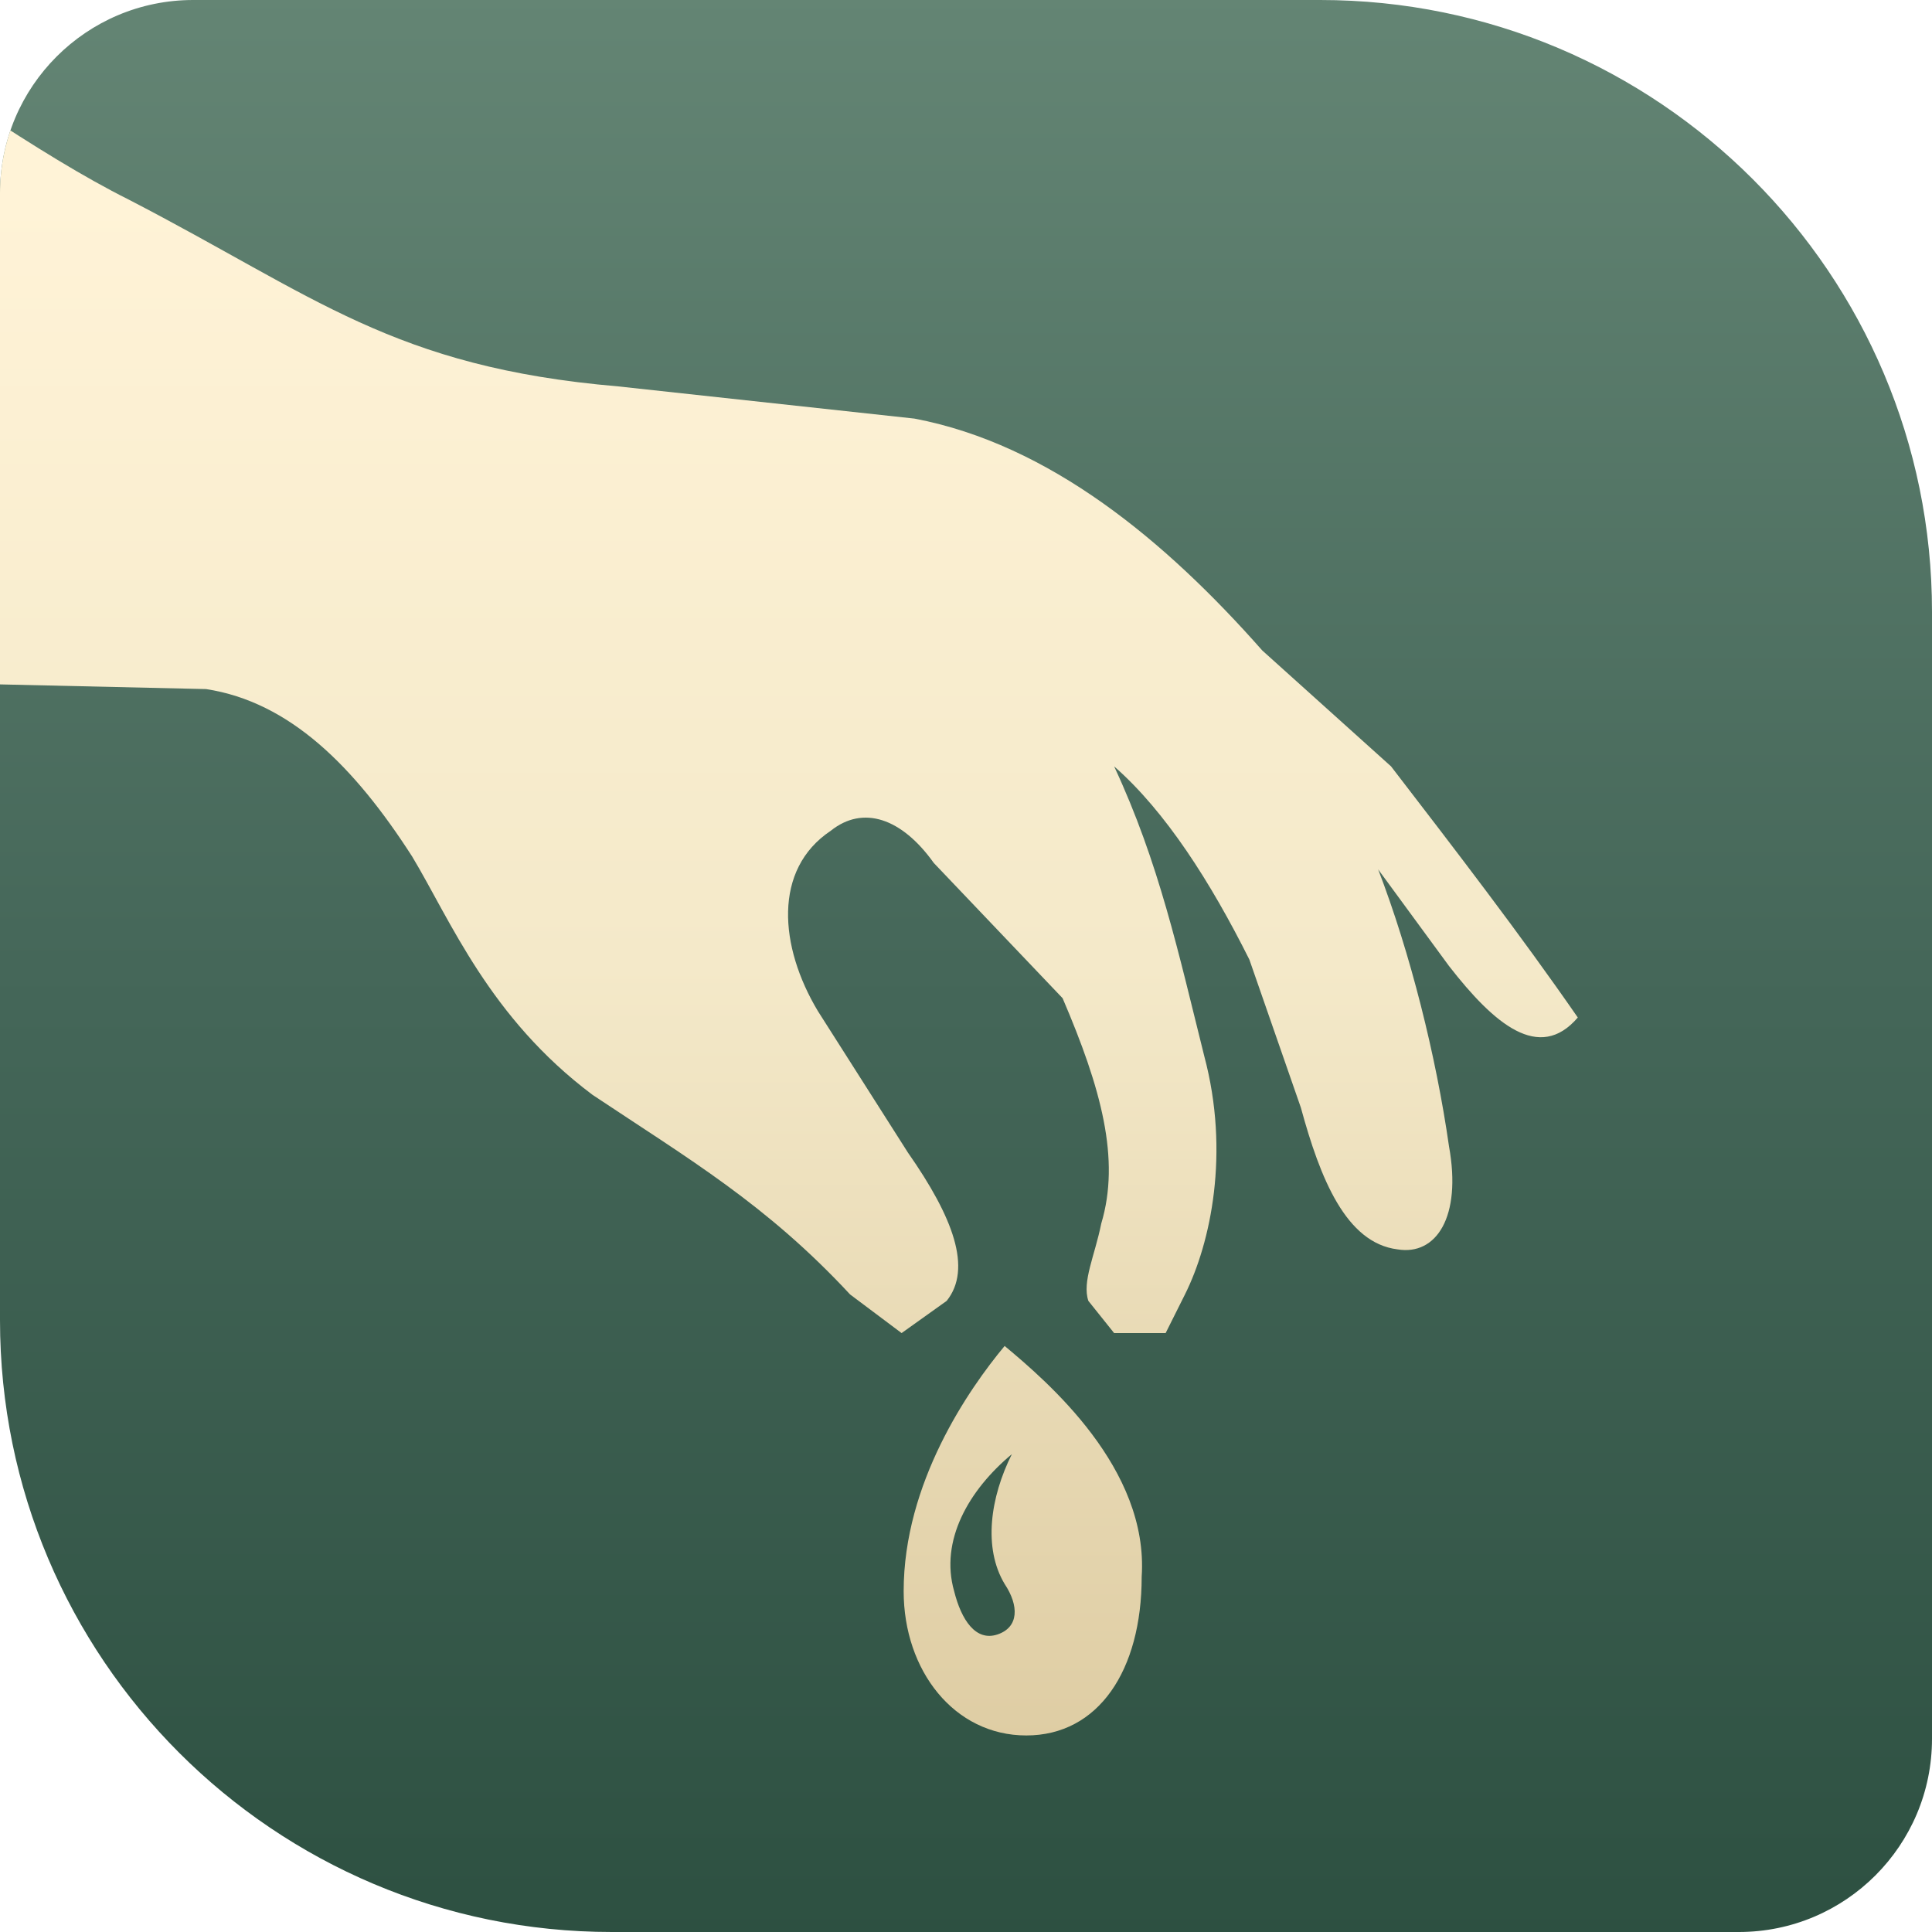
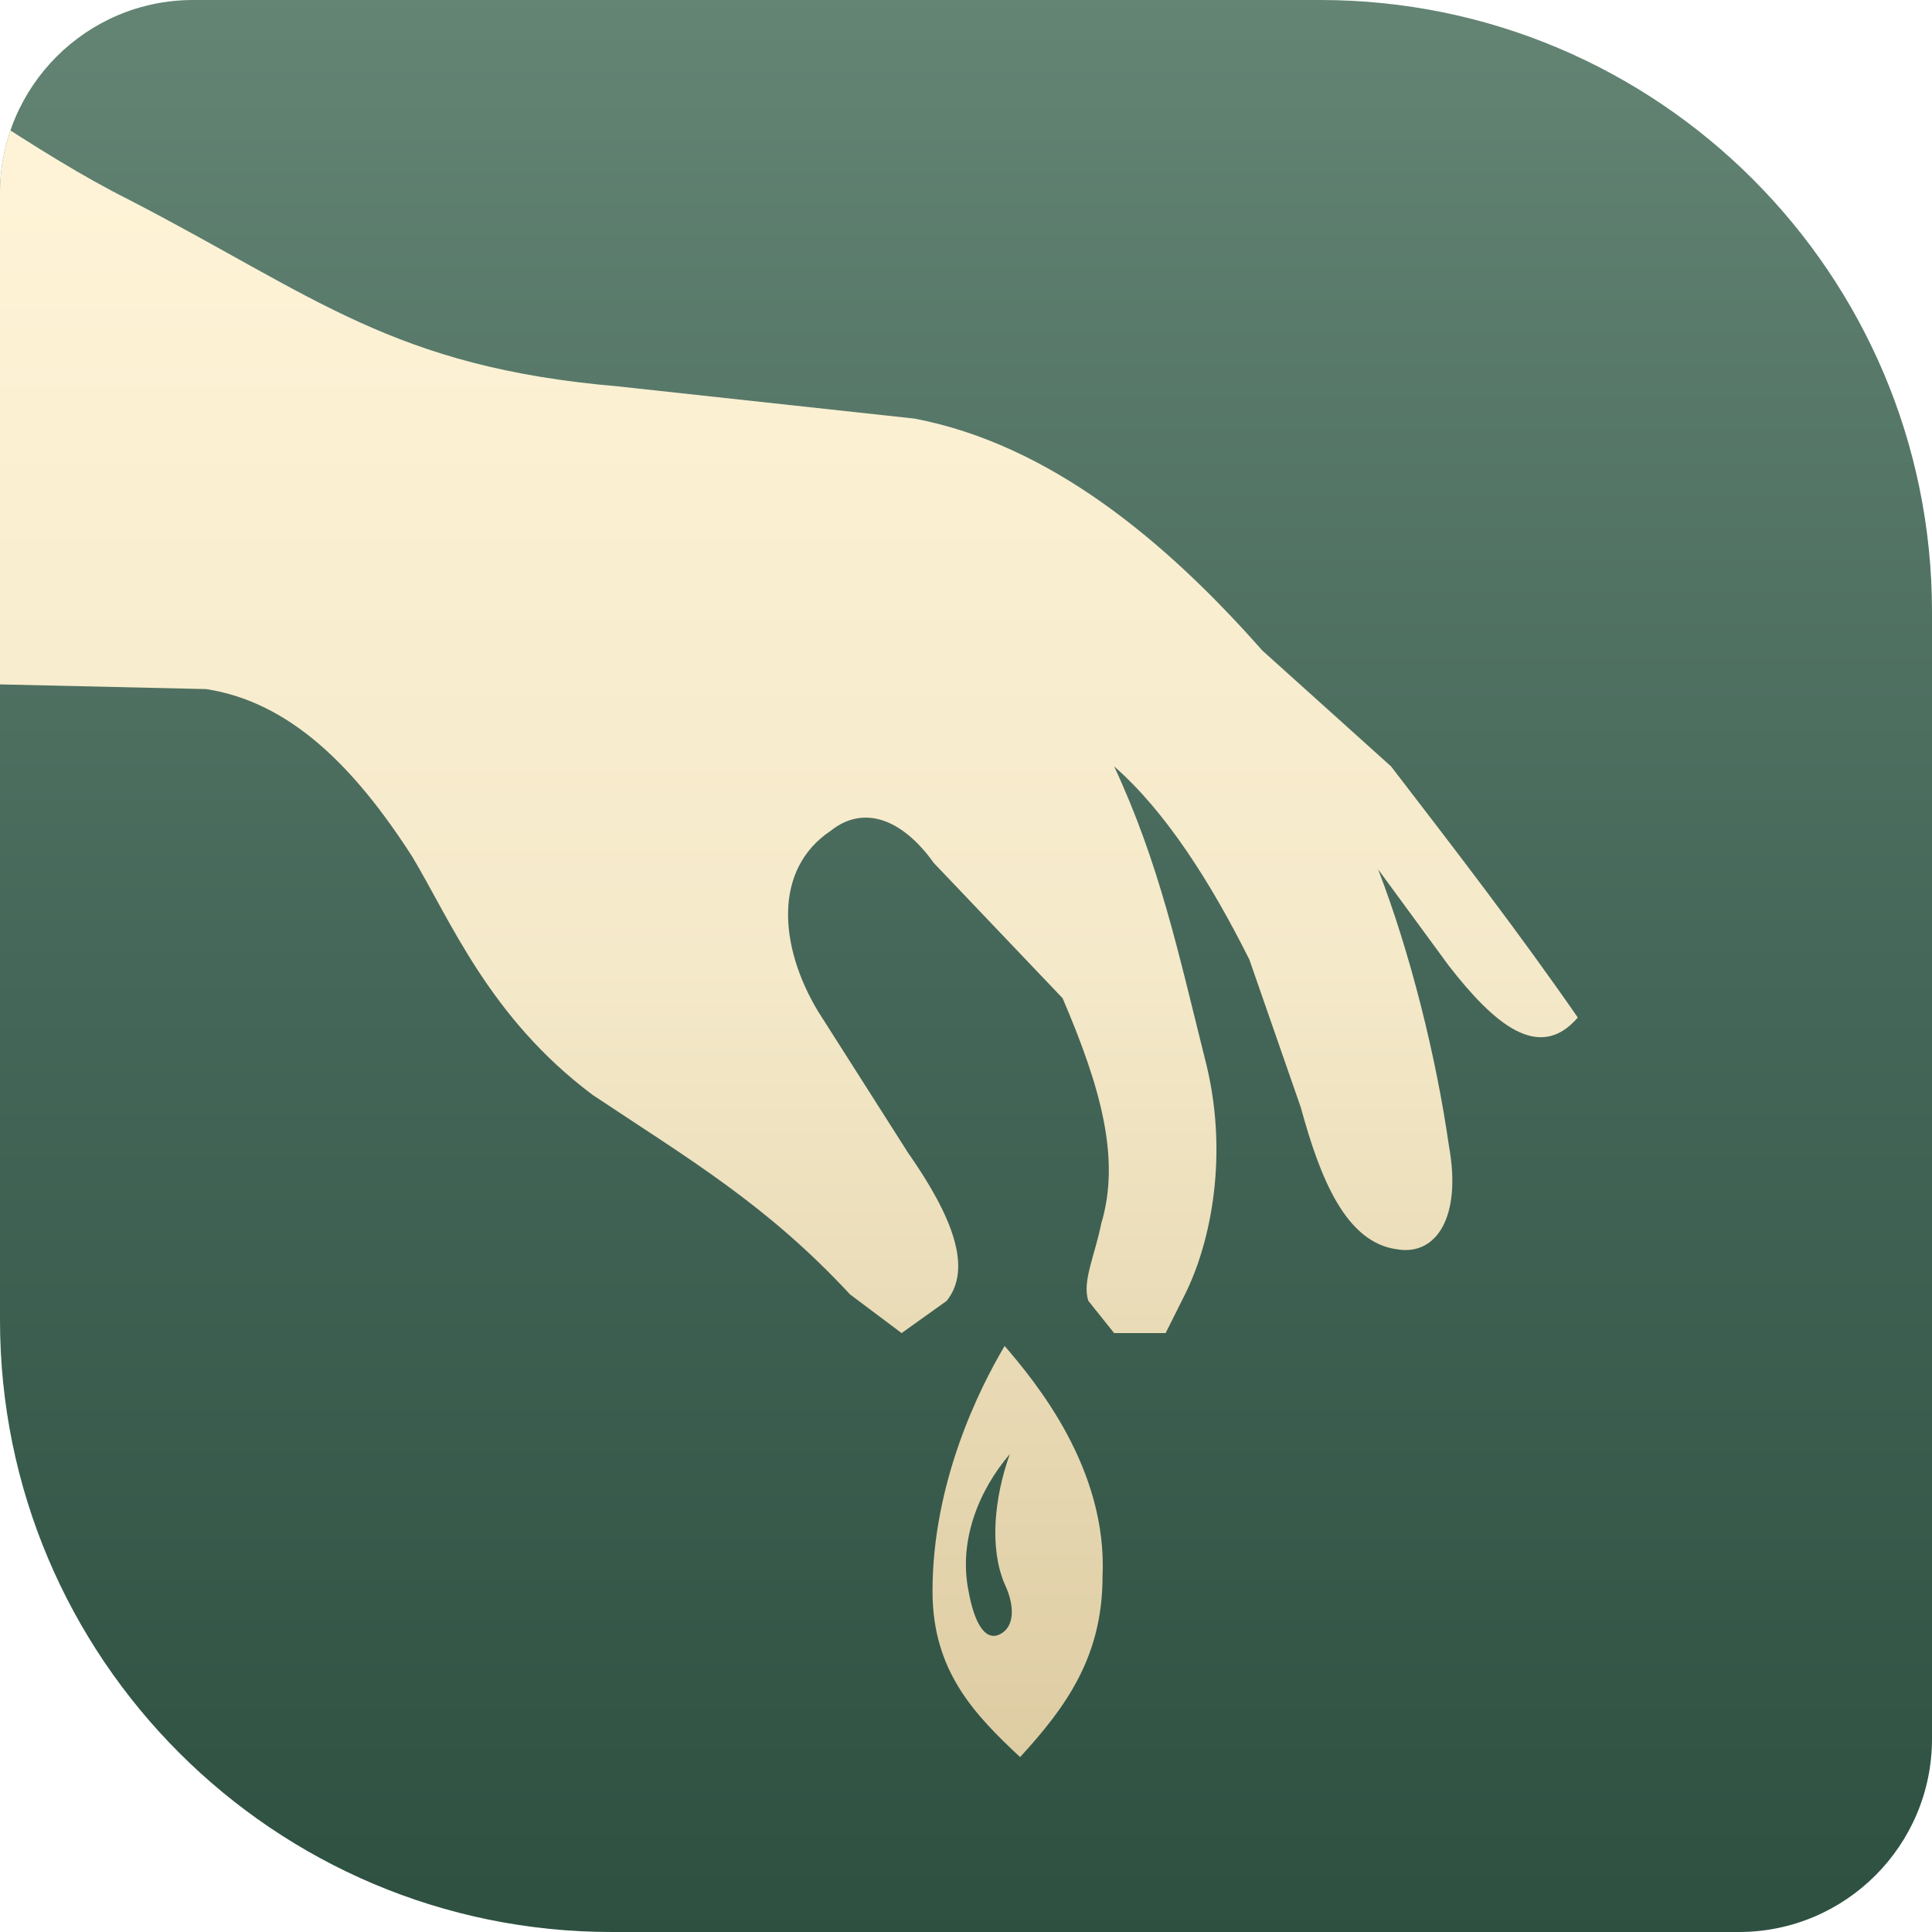
<svg xmlns="http://www.w3.org/2000/svg" viewBox="0 0 300 300" role="img" aria-labelledby="title description">
  <defs>
    <linearGradient id="background" x1="0" y1="0" x2="0" y2="1">
      <stop stop-color="#648574" />
      <stop offset="50%" stop-color="#456759" />
      <stop offset="100%" stop-color="#2d5041" />
    </linearGradient>
    <linearGradient id="gold" gradientUnits="userSpaceOnUse" x1="45" y1="30" x2="45" y2="270">
      <stop stop-color="#fff3d7" />
      <stop offset="50%" stop-color="#f4e9c9" />
      <stop offset="100%" stop-color="#ddcba1" />
    </linearGradient>
    <clipPath id="outline">
      <path d="M30 0H205A95 95 0 0 1 300 95V270A30 30 0 0 1 270 300H95A95 95 0 0 1 0 205V30A30 30 0 0 1 30 0Z" />
    </clipPath>
  </defs>
  <path d="M30 0H205A95 95 0 0 1 300 95V270A30 30 0 0 1 270 300H95A95 95 0 0 1 0 205V30A30 30 0 0 1 30 0Z" fill="url(#background)" />
  <g fill="url(#gold)" clip-path="url(#outline)">
    <path d="M-100 -40C-48 -18 -8 17 20 31C49 46 61 57 96 60L142 65C163 69 181 84 196 101L216 119C226 132 236 145 245 158C239 165 232 159 225 150L214 135C219 148 223 164 225 178C227 189 223 195 217 194C209 193 205 183 202 172L194 149C188 137 181 126 173 119C180 134 183 148 187 164C191 179 188 193 184 201L181 207L173 207L169 202C168 199 170 195 171 190C174 180 171 169 165 155L145 134C140 127 134 125 129 129C120 135 121 147 127 157L141 179C148 189 151 197 147 202L140 207L132 201C119 187 107 180 92 170C76 158 70 143 64 133C55 119 45 109 32 107L-100 104Z" />
-     <path transform="translate(156 209) scale(1.12) translate(-201 -207)" fill-rule="evenodd" d="M201 207C207 212 221 224 220 239C220 252 214 261 204 261C194 261 187 252 187 241C187 226 196 213 201 207ZM202 222C196 227 192 234 194 241C195 245 197 248 200 247C203 246 203 243 201 240C198 235 199 228 202 222Z" />
+     <path transform="translate(156 209) scale(0.8 1.12) translate(-201 -207)" fill-rule="evenodd" d="M201 207C207 212 221 224 220 239C220 250 213 257 204 264C195 258 187 252 187 241C187 226 196 213 201 207ZM202 222C196 227 192 234 194 241C195 245 197 248 200 247C203 246 203 243 201 240C198 235 199 228 202 222Z" />
  </g>
</svg>
